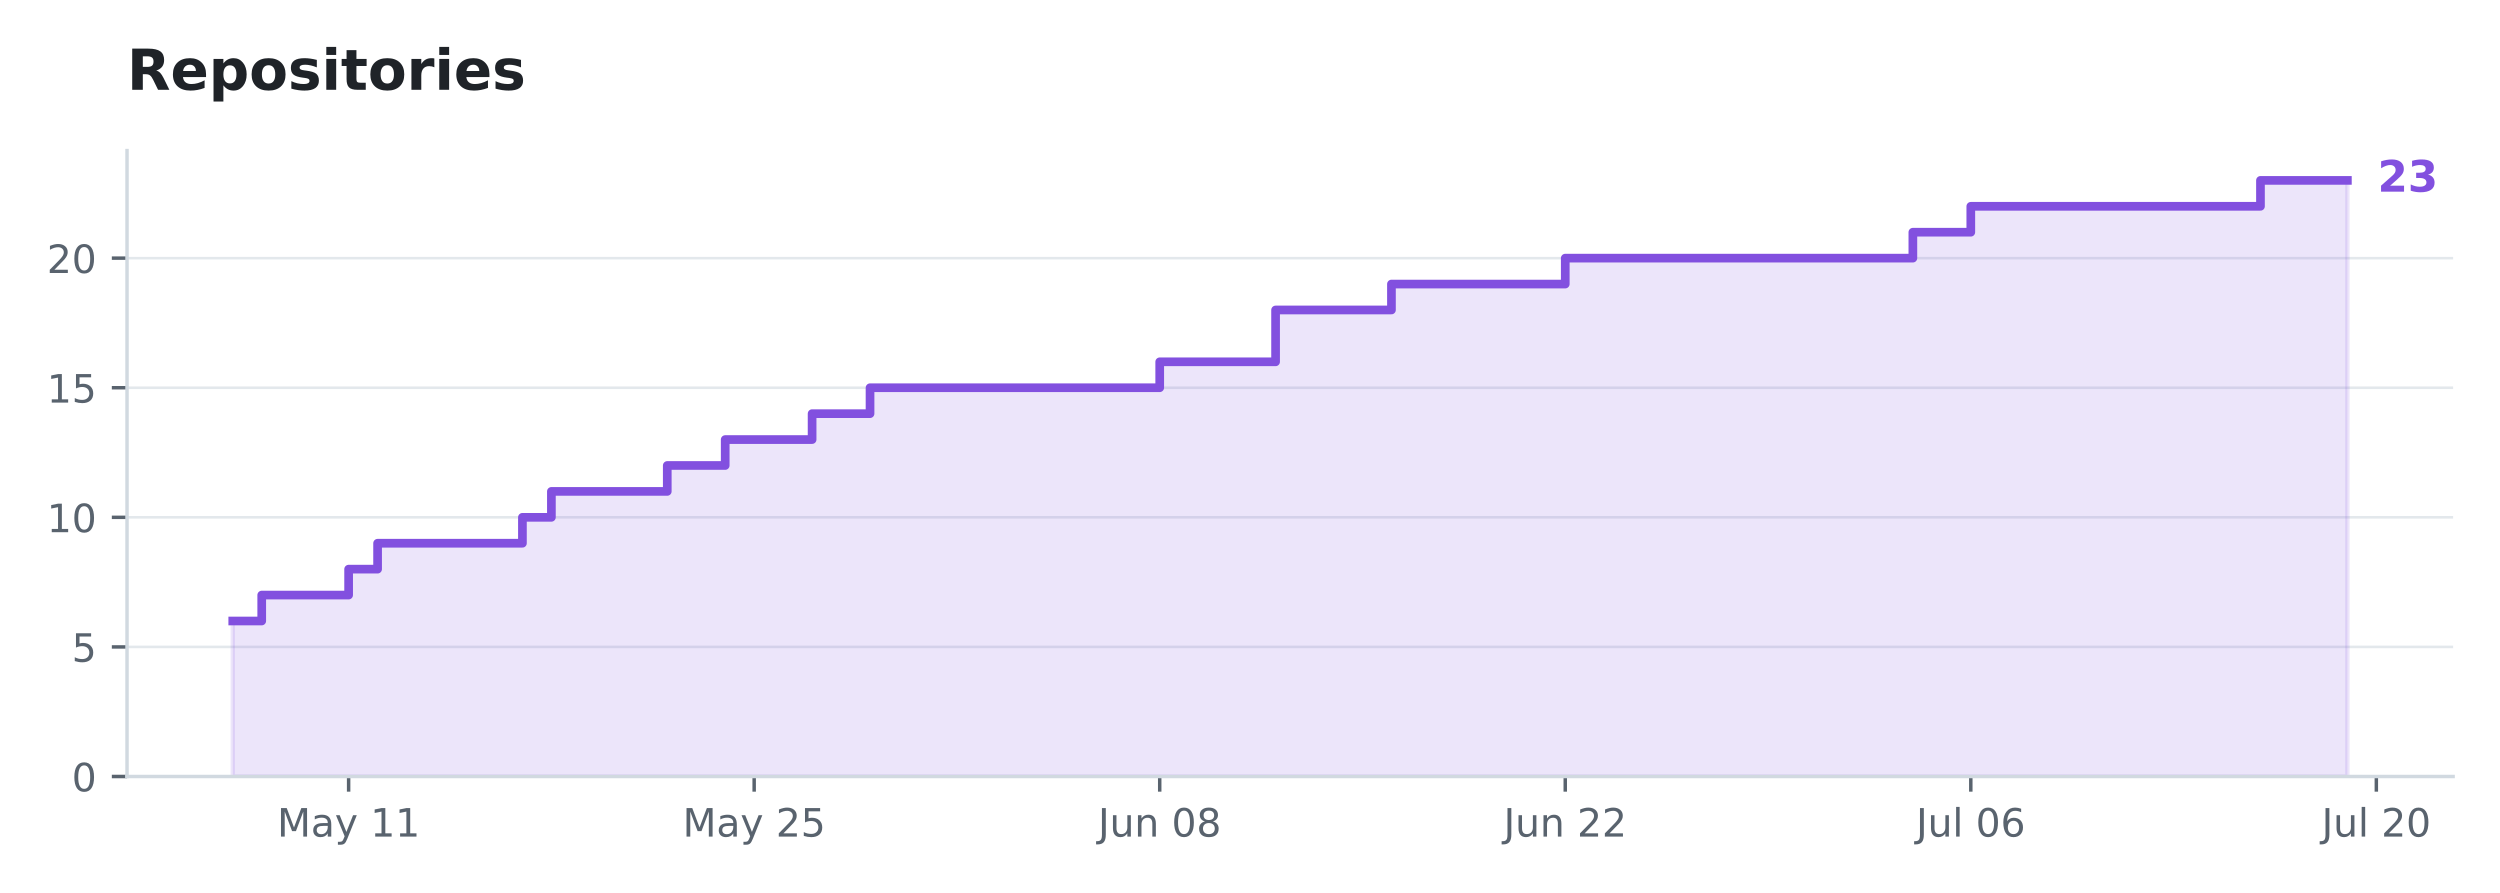
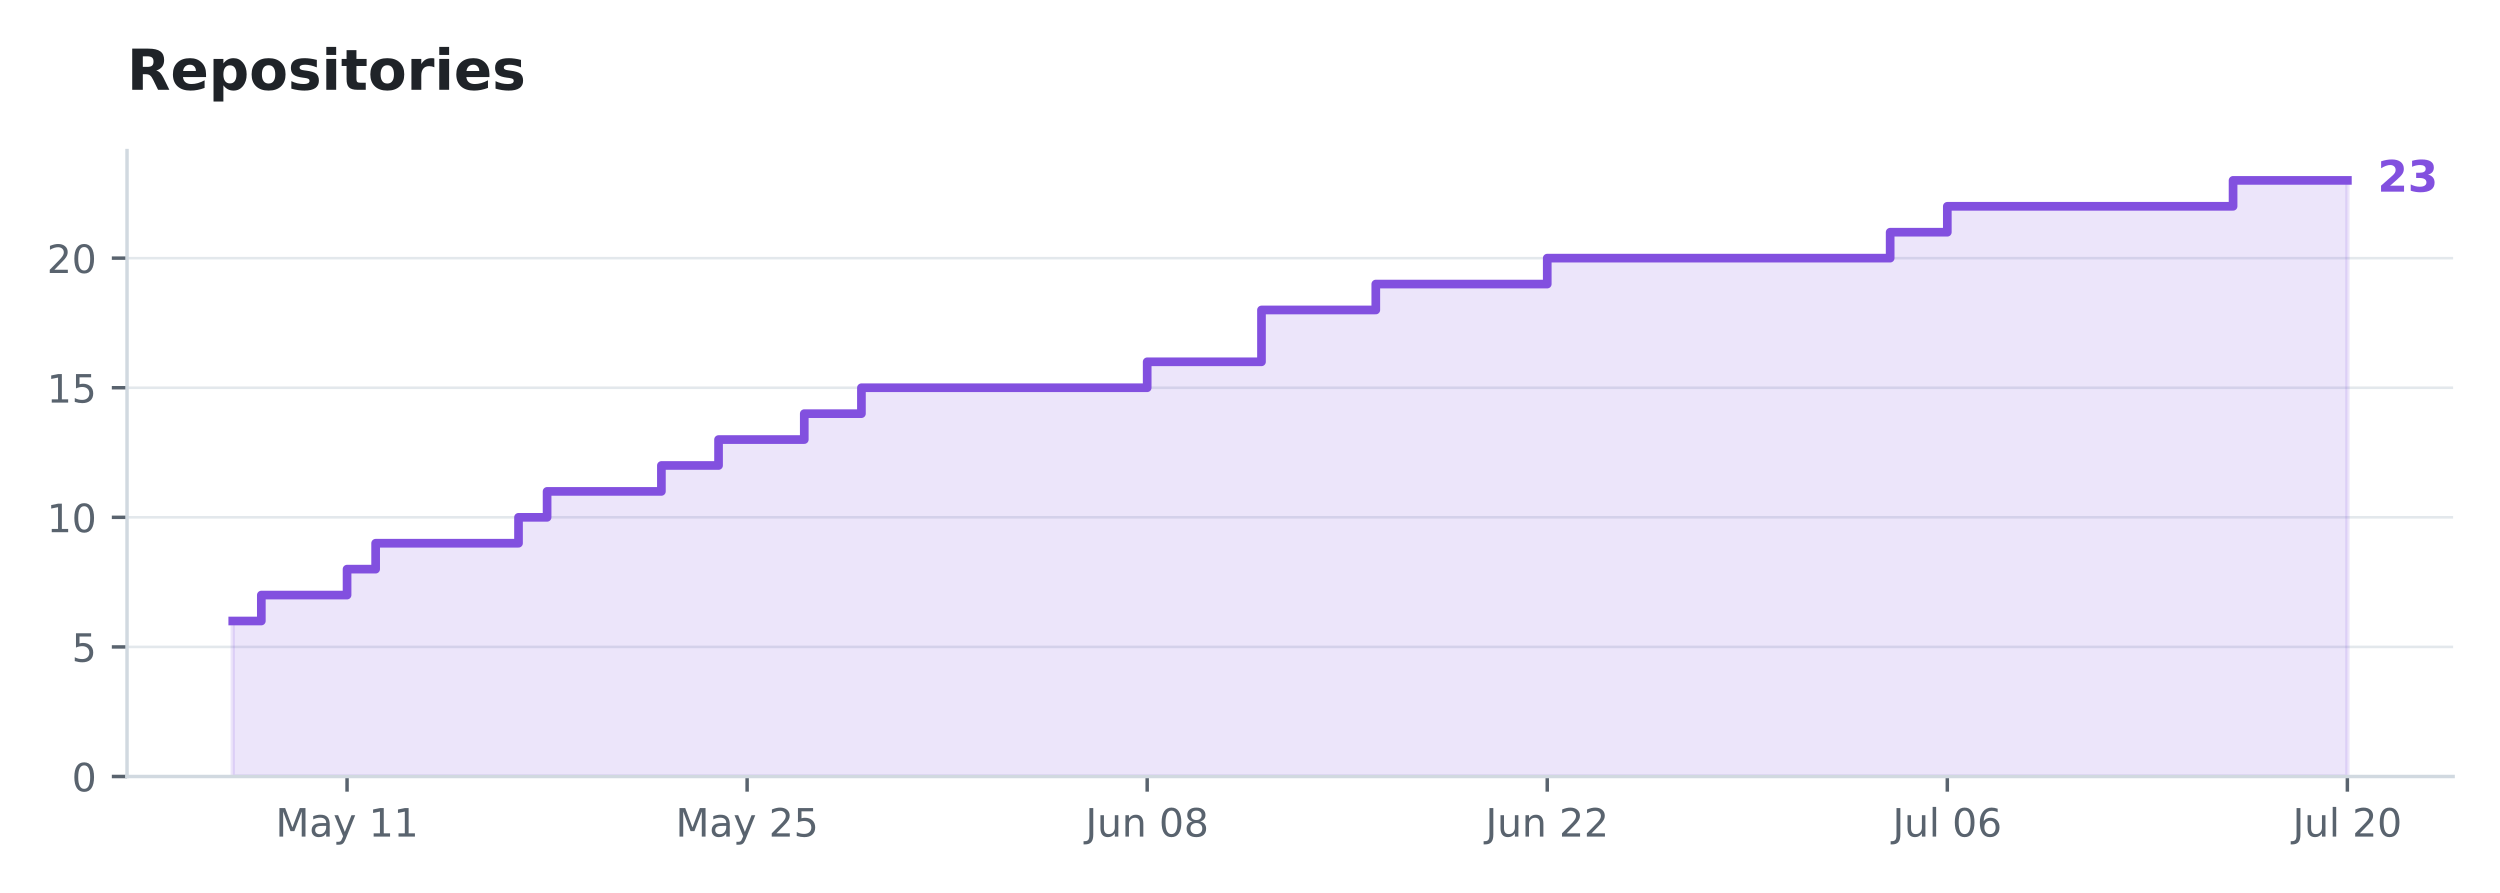
<svg xmlns="http://www.w3.org/2000/svg" xmlns:xlink="http://www.w3.org/1999/xlink" width="575.732pt" height="205.623pt" viewBox="0 0 575.732 205.623" version="1.1">
  <defs>
    <style type="text/css">*{stroke-linejoin: round; stroke-linecap: butt}</style>
  </defs>
  <g id="figure_1">
    <g id="patch_1">
      <path d="M 0 205.623  L 575.732 205.623  L 575.732 0  L 0 0  L 0 205.623  z " style="fill: none; opacity: 0" />
    </g>
    <g id="axes_1">
      <g id="patch_2">
        <path d="M 29.253 178.822  L 564.933 178.822  L 564.933 34.678  L 29.253 34.678  L 29.253 178.822  z " style="fill: none" />
      </g>
      <g id="matplotlib.axis_1">
        <g id="xtick_1">
          <g id="line2d_1">
            <defs>
-               <path id="m37c8442413" d="M 0 0  L 0 3.5  " style="stroke: #59636e; stroke-width: 0.8" />
+               <path id="m0ad273ebd6" d="M 0 0  L 0 3.5  " style="stroke: #59636e; stroke-width: 0.8" />
            </defs>
            <g>
-               <use xlink:href="#m37c8442413" x="80.286" y="178.822" style="fill: #59636e; stroke: #59636e; stroke-width: 0.8" />
+               <use xlink:href="#m0ad273ebd6" x="79.925" y="178.822" style="fill: #59636e; stroke: #59636e; stroke-width: 0.8" />
            </g>
          </g>
          <g id="text_1">
-             <g style="fill: #59636e" transform="translate(63.82537 192.6599) scale(0.09 -0.09)">
+             <g style="fill: #59636e" transform="translate(63.46478 192.6599) scale(0.09 -0.09)">
              <defs>
                <path id="DejaVuSans-30" d="M 628 4666  L 1569 4666  L 2759 1491  L 3956 4666  L 4897 4666  L 4897 0  L 4281 0  L 4281 4097  L 3078 897  L 2444 897  L 1241 4097  L 1241 0  L 628 0  L 628 4666  z " transform="scale(0.015625)" />
                <path id="DejaVuSans-44" d="M 2194 1759  Q 1497 1759 1228 1600  Q 959 1441 959 1056  Q 959 750 1161 570  Q 1363 391 1709 391  Q 2188 391 2477 730  Q 2766 1069 2766 1631  L 2766 1759  L 2194 1759  z M 3341 1997  L 3341 0  L 2766 0  L 2766 531  Q 2569 213 2275 61  Q 1981 -91 1556 -91  Q 1019 -91 701 211  Q 384 513 384 1019  Q 384 1609 779 1909  Q 1175 2209 1959 2209  L 2766 2209  L 2766 2266  Q 2766 2663 2505 2880  Q 2244 3097 1772 3097  Q 1472 3097 1187 3025  Q 903 2953 641 2809  L 641 3341  Q 956 3463 1253 3523  Q 1550 3584 1831 3584  Q 2591 3584 2966 3190  Q 3341 2797 3341 1997  z " transform="scale(0.015625)" />
                <path id="DejaVuSans-5c" d="M 2059 -325  Q 1816 -950 1584 -1140  Q 1353 -1331 966 -1331  L 506 -1331  L 506 -850  L 844 -850  Q 1081 -850 1212 -737  Q 1344 -625 1503 -206  L 1606 56  L 191 3500  L 800 3500  L 1894 763  L 2988 3500  L 3597 3500  L 2059 -325  z " transform="scale(0.015625)" />
                <path id="DejaVuSans-3" transform="scale(0.015625)" />
                <path id="DejaVuSans-14" d="M 794 531  L 1825 531  L 1825 4091  L 703 3866  L 703 4441  L 1819 4666  L 2450 4666  L 2450 531  L 3481 531  L 3481 0  L 794 0  L 794 531  z " transform="scale(0.015625)" />
              </defs>
              <use xlink:href="#DejaVuSans-30" />
              <use xlink:href="#DejaVuSans-44" transform="translate(86.28125 0)" />
              <use xlink:href="#DejaVuSans-5c" transform="translate(147.5625 0)" />
              <use xlink:href="#DejaVuSans-3" transform="translate(206.75 0)" />
              <use xlink:href="#DejaVuSans-14" transform="translate(238.5312 0)" />
              <use xlink:href="#DejaVuSans-14" transform="translate(302.1562 0)" />
            </g>
          </g>
        </g>
        <g id="xtick_2">
          <g id="line2d_2">
            <g>
-               <use xlink:href="#m37c8442413" x="173.679" y="178.822" style="fill: #59636e; stroke: #59636e; stroke-width: 0.8" />
+               <use xlink:href="#m0ad273ebd6" x="172.057" y="178.822" style="fill: #59636e; stroke: #59636e; stroke-width: 0.8" />
            </g>
          </g>
          <g id="text_2">
-             <g style="fill: #59636e" transform="translate(157.2191 192.6599) scale(0.09 -0.09)">
+             <g style="fill: #59636e" transform="translate(155.5965 192.6599) scale(0.09 -0.09)">
              <defs>
                <path id="DejaVuSans-15" d="M 1228 531  L 3431 531  L 3431 0  L 469 0  L 469 531  Q 828 903 1448 1529  Q 2069 2156 2228 2338  Q 2531 2678 2651 2914  Q 2772 3150 2772 3378  Q 2772 3750 2511 3984  Q 2250 4219 1831 4219  Q 1534 4219 1204 4116  Q 875 4013 500 3803  L 500 4441  Q 881 4594 1212 4672  Q 1544 4750 1819 4750  Q 2544 4750 2975 4387  Q 3406 4025 3406 3419  Q 3406 3131 3298 2873  Q 3191 2616 2906 2266  Q 2828 2175 2409 1742  Q 1991 1309 1228 531  z " transform="scale(0.015625)" />
                <path id="DejaVuSans-18" d="M 691 4666  L 3169 4666  L 3169 4134  L 1269 4134  L 1269 2991  Q 1406 3038 1543 3061  Q 1681 3084 1819 3084  Q 2600 3084 3056 2656  Q 3513 2228 3513 1497  Q 3513 744 3044 326  Q 2575 -91 1722 -91  Q 1428 -91 1123 -41  Q 819 9 494 109  L 494 744  Q 775 591 1075 516  Q 1375 441 1709 441  Q 2250 441 2565 725  Q 2881 1009 2881 1497  Q 2881 1984 2565 2268  Q 2250 2553 1709 2553  Q 1456 2553 1204 2497  Q 953 2441 691 2322  L 691 4666  z " transform="scale(0.015625)" />
              </defs>
              <use xlink:href="#DejaVuSans-30" />
              <use xlink:href="#DejaVuSans-44" transform="translate(86.28125 0)" />
              <use xlink:href="#DejaVuSans-5c" transform="translate(147.5625 0)" />
              <use xlink:href="#DejaVuSans-3" transform="translate(206.75 0)" />
              <use xlink:href="#DejaVuSans-15" transform="translate(238.5312 0)" />
              <use xlink:href="#DejaVuSans-18" transform="translate(302.1562 0)" />
            </g>
          </g>
        </g>
        <g id="xtick_3">
          <g id="line2d_3">
            <g>
-               <use xlink:href="#m37c8442413" x="267.073" y="178.822" style="fill: #59636e; stroke: #59636e; stroke-width: 0.8" />
+               <use xlink:href="#m0ad273ebd6" x="264.188" y="178.822" style="fill: #59636e; stroke: #59636e; stroke-width: 0.8" />
            </g>
          </g>
          <g id="text_3">
-             <g style="fill: #59636e" transform="translate(252.8854 192.6599) scale(0.09 -0.09)">
+             <g style="fill: #59636e" transform="translate(250.0007 192.6599) scale(0.09 -0.09)">
              <defs>
                <path id="DejaVuSans-2d" d="M 628 4666  L 1259 4666  L 1259 325  Q 1259 -519 939 -900  Q 619 -1281 -91 -1281  L -331 -1281  L -331 -750  L -134 -750  Q 284 -750 456 -515  Q 628 -281 628 325  L 628 4666  z " transform="scale(0.015625)" />
                <path id="DejaVuSans-58" d="M 544 1381  L 544 3500  L 1119 3500  L 1119 1403  Q 1119 906 1312 657  Q 1506 409 1894 409  Q 2359 409 2629 706  Q 2900 1003 2900 1516  L 2900 3500  L 3475 3500  L 3475 0  L 2900 0  L 2900 538  Q 2691 219 2414 64  Q 2138 -91 1772 -91  Q 1169 -91 856 284  Q 544 659 544 1381  z M 1991 3584  L 1991 3584  z " transform="scale(0.015625)" />
                <path id="DejaVuSans-51" d="M 3513 2113  L 3513 0  L 2938 0  L 2938 2094  Q 2938 2591 2744 2837  Q 2550 3084 2163 3084  Q 1697 3084 1428 2787  Q 1159 2491 1159 1978  L 1159 0  L 581 0  L 581 3500  L 1159 3500  L 1159 2956  Q 1366 3272 1645 3428  Q 1925 3584 2291 3584  Q 2894 3584 3203 3211  Q 3513 2838 3513 2113  z " transform="scale(0.015625)" />
                <path id="DejaVuSans-13" d="M 2034 4250  Q 1547 4250 1301 3770  Q 1056 3291 1056 2328  Q 1056 1369 1301 889  Q 1547 409 2034 409  Q 2525 409 2770 889  Q 3016 1369 3016 2328  Q 3016 3291 2770 3770  Q 2525 4250 2034 4250  z M 2034 4750  Q 2819 4750 3233 4129  Q 3647 3509 3647 2328  Q 3647 1150 3233 529  Q 2819 -91 2034 -91  Q 1250 -91 836 529  Q 422 1150 422 2328  Q 422 3509 836 4129  Q 1250 4750 2034 4750  z " transform="scale(0.015625)" />
                <path id="DejaVuSans-1b" d="M 2034 2216  Q 1584 2216 1326 1975  Q 1069 1734 1069 1313  Q 1069 891 1326 650  Q 1584 409 2034 409  Q 2484 409 2743 651  Q 3003 894 3003 1313  Q 3003 1734 2745 1975  Q 2488 2216 2034 2216  z M 1403 2484  Q 997 2584 770 2862  Q 544 3141 544 3541  Q 544 4100 942 4425  Q 1341 4750 2034 4750  Q 2731 4750 3128 4425  Q 3525 4100 3525 3541  Q 3525 3141 3298 2862  Q 3072 2584 2669 2484  Q 3125 2378 3379 2068  Q 3634 1759 3634 1313  Q 3634 634 3220 271  Q 2806 -91 2034 -91  Q 1263 -91 848 271  Q 434 634 434 1313  Q 434 1759 690 2068  Q 947 2378 1403 2484  z M 1172 3481  Q 1172 3119 1398 2916  Q 1625 2713 2034 2713  Q 2441 2713 2670 2916  Q 2900 3119 2900 3481  Q 2900 3844 2670 4047  Q 2441 4250 2034 4250  Q 1625 4250 1398 4047  Q 1172 3844 1172 3481  z " transform="scale(0.015625)" />
              </defs>
              <use xlink:href="#DejaVuSans-2d" />
              <use xlink:href="#DejaVuSans-58" transform="translate(29.5 0)" />
              <use xlink:href="#DejaVuSans-51" transform="translate(92.875 0)" />
              <use xlink:href="#DejaVuSans-3" transform="translate(156.25 0)" />
              <use xlink:href="#DejaVuSans-13" transform="translate(188.0312 0)" />
              <use xlink:href="#DejaVuSans-1b" transform="translate(251.6562 0)" />
            </g>
          </g>
        </g>
        <g id="xtick_4">
          <g id="line2d_4">
            <g>
-               <use xlink:href="#m37c8442413" x="360.467" y="178.822" style="fill: #59636e; stroke: #59636e; stroke-width: 0.8" />
+               <use xlink:href="#m0ad273ebd6" x="356.32" y="178.822" style="fill: #59636e; stroke: #59636e; stroke-width: 0.8" />
            </g>
          </g>
          <g id="text_4">
-             <g style="fill: #59636e" transform="translate(346.2792 192.6599) scale(0.09 -0.09)">
+             <g style="fill: #59636e" transform="translate(342.1324 192.6599) scale(0.09 -0.09)">
              <use xlink:href="#DejaVuSans-2d" />
              <use xlink:href="#DejaVuSans-58" transform="translate(29.5 0)" />
              <use xlink:href="#DejaVuSans-51" transform="translate(92.875 0)" />
              <use xlink:href="#DejaVuSans-3" transform="translate(156.25 0)" />
              <use xlink:href="#DejaVuSans-15" transform="translate(188.0312 0)" />
              <use xlink:href="#DejaVuSans-15" transform="translate(251.6562 0)" />
            </g>
          </g>
        </g>
        <g id="xtick_5">
          <g id="line2d_5">
            <g>
-               <use xlink:href="#m37c8442413" x="453.861" y="178.822" style="fill: #59636e; stroke: #59636e; stroke-width: 0.8" />
+               <use xlink:href="#m0ad273ebd6" x="448.452" y="178.822" style="fill: #59636e; stroke: #59636e; stroke-width: 0.8" />
            </g>
          </g>
          <g id="text_5">
-             <g style="fill: #59636e" transform="translate(441.2747 192.6606) scale(0.09 -0.09)">
+             <g style="fill: #59636e" transform="translate(435.8658 192.6606) scale(0.09 -0.09)">
              <defs>
                <path id="DejaVuSans-4f" d="M 603 4863  L 1178 4863  L 1178 0  L 603 0  L 603 4863  z " transform="scale(0.015625)" />
                <path id="DejaVuSans-19" d="M 2113 2584  Q 1688 2584 1439 2293  Q 1191 2003 1191 1497  Q 1191 994 1439 701  Q 1688 409 2113 409  Q 2538 409 2786 701  Q 3034 994 3034 1497  Q 3034 2003 2786 2293  Q 2538 2584 2113 2584  z M 3366 4563  L 3366 3988  Q 3128 4100 2886 4159  Q 2644 4219 2406 4219  Q 1781 4219 1451 3797  Q 1122 3375 1075 2522  Q 1259 2794 1537 2939  Q 1816 3084 2150 3084  Q 2853 3084 3261 2657  Q 3669 2231 3669 1497  Q 3669 778 3244 343  Q 2819 -91 2113 -91  Q 1303 -91 875 529  Q 447 1150 447 2328  Q 447 3434 972 4092  Q 1497 4750 2381 4750  Q 2619 4750 2861 4703  Q 3103 4656 3366 4563  z " transform="scale(0.015625)" />
              </defs>
              <use xlink:href="#DejaVuSans-2d" />
              <use xlink:href="#DejaVuSans-58" transform="translate(29.5 0)" />
              <use xlink:href="#DejaVuSans-4f" transform="translate(92.875 0)" />
              <use xlink:href="#DejaVuSans-3" transform="translate(120.6562 0)" />
              <use xlink:href="#DejaVuSans-13" transform="translate(152.4375 0)" />
              <use xlink:href="#DejaVuSans-19" transform="translate(216.0625 0)" />
            </g>
          </g>
        </g>
        <g id="xtick_6">
          <g id="line2d_6">
            <g>
-               <use xlink:href="#m37c8442413" x="547.254" y="178.822" style="fill: #59636e; stroke: #59636e; stroke-width: 0.8" />
+               <use xlink:href="#m0ad273ebd6" x="540.583" y="178.822" style="fill: #59636e; stroke: #59636e; stroke-width: 0.8" />
            </g>
          </g>
          <g id="text_6">
-             <g style="fill: #59636e" transform="translate(534.6685 192.6606) scale(0.09 -0.09)">
+             <g style="fill: #59636e" transform="translate(527.9975 192.6606) scale(0.09 -0.09)">
              <use xlink:href="#DejaVuSans-2d" />
              <use xlink:href="#DejaVuSans-58" transform="translate(29.5 0)" />
              <use xlink:href="#DejaVuSans-4f" transform="translate(92.875 0)" />
              <use xlink:href="#DejaVuSans-3" transform="translate(120.6562 0)" />
              <use xlink:href="#DejaVuSans-15" transform="translate(152.4375 0)" />
              <use xlink:href="#DejaVuSans-13" transform="translate(216.0625 0)" />
            </g>
          </g>
        </g>
      </g>
      <g id="matplotlib.axis_2">
        <g id="ytick_1">
          <g id="line2d_7">
-             <path d="M 29.253 178.822  L 564.933 178.822  " clip-path="url(#pe8b48ac714)" style="fill: none; stroke: #d1d9e0; stroke-opacity: 0.6; stroke-width: 0.6; stroke-linecap: square" />
+             <path d="M 29.253 178.822  L 564.933 178.822  " clip-path="url(#p2390af4e0d)" style="fill: none; stroke: #d1d9e0; stroke-opacity: 0.6; stroke-width: 0.6; stroke-linecap: square" />
          </g>
          <g id="line2d_8">
            <defs>
-               <path id="m9ba8885fea" d="M 0 0  L -3.5 0  " style="stroke: #59636e; stroke-width: 0.8" />
+               <path id="m5d867efd36" d="M 0 0  L -3.5 0  " style="stroke: #59636e; stroke-width: 0.8" />
            </defs>
            <g>
-               <use xlink:href="#m9ba8885fea" x="29.253" y="178.822" style="fill: #59636e; stroke: #59636e; stroke-width: 0.8" />
+               <use xlink:href="#m5d867efd36" x="29.253" y="178.822" style="fill: #59636e; stroke: #59636e; stroke-width: 0.8" />
            </g>
          </g>
          <g id="text_7">
            <g style="fill: #59636e" transform="translate(16.52625 182.2409) scale(0.09 -0.09)">
              <use xlink:href="#DejaVuSans-13" />
            </g>
          </g>
        </g>
        <g id="ytick_2">
          <g id="line2d_9">
-             <path d="M 29.253 148.978  L 564.933 148.978  " clip-path="url(#pe8b48ac714)" style="fill: none; stroke: #d1d9e0; stroke-opacity: 0.6; stroke-width: 0.6; stroke-linecap: square" />
+             <path d="M 29.253 148.978  L 564.933 148.978  " clip-path="url(#p2390af4e0d)" style="fill: none; stroke: #d1d9e0; stroke-opacity: 0.6; stroke-width: 0.6; stroke-linecap: square" />
          </g>
          <g id="line2d_10">
            <g>
-               <use xlink:href="#m9ba8885fea" x="29.253" y="148.978" style="fill: #59636e; stroke: #59636e; stroke-width: 0.8" />
+               <use xlink:href="#m5d867efd36" x="29.253" y="148.978" style="fill: #59636e; stroke: #59636e; stroke-width: 0.8" />
            </g>
          </g>
          <g id="text_8">
            <g style="fill: #59636e" transform="translate(16.52625 152.3974) scale(0.09 -0.09)">
              <use xlink:href="#DejaVuSans-18" />
            </g>
          </g>
        </g>
        <g id="ytick_3">
          <g id="line2d_11">
-             <path d="M 29.253 119.135  L 564.933 119.135  " clip-path="url(#pe8b48ac714)" style="fill: none; stroke: #d1d9e0; stroke-opacity: 0.6; stroke-width: 0.6; stroke-linecap: square" />
+             <path d="M 29.253 119.135  L 564.933 119.135  " clip-path="url(#p2390af4e0d)" style="fill: none; stroke: #d1d9e0; stroke-opacity: 0.6; stroke-width: 0.6; stroke-linecap: square" />
          </g>
          <g id="line2d_12">
            <g>
-               <use xlink:href="#m9ba8885fea" x="29.253" y="119.135" style="fill: #59636e; stroke: #59636e; stroke-width: 0.8" />
+               <use xlink:href="#m5d867efd36" x="29.253" y="119.135" style="fill: #59636e; stroke: #59636e; stroke-width: 0.8" />
            </g>
          </g>
          <g id="text_9">
            <g style="fill: #59636e" transform="translate(10.8 122.554) scale(0.09 -0.09)">
              <use xlink:href="#DejaVuSans-14" />
              <use xlink:href="#DejaVuSans-13" transform="translate(63.625 0)" />
            </g>
          </g>
        </g>
        <g id="ytick_4">
          <g id="line2d_13">
-             <path d="M 29.253 89.292  L 564.933 89.292  " clip-path="url(#pe8b48ac714)" style="fill: none; stroke: #d1d9e0; stroke-opacity: 0.6; stroke-width: 0.6; stroke-linecap: square" />
+             <path d="M 29.253 89.292  L 564.933 89.292  " clip-path="url(#p2390af4e0d)" style="fill: none; stroke: #d1d9e0; stroke-opacity: 0.6; stroke-width: 0.6; stroke-linecap: square" />
          </g>
          <g id="line2d_14">
            <g>
-               <use xlink:href="#m9ba8885fea" x="29.253" y="89.292" style="fill: #59636e; stroke: #59636e; stroke-width: 0.8" />
+               <use xlink:href="#m5d867efd36" x="29.253" y="89.292" style="fill: #59636e; stroke: #59636e; stroke-width: 0.8" />
            </g>
          </g>
          <g id="text_10">
            <g style="fill: #59636e" transform="translate(10.8 92.71048) scale(0.09 -0.09)">
              <use xlink:href="#DejaVuSans-14" />
              <use xlink:href="#DejaVuSans-18" transform="translate(63.625 0)" />
            </g>
          </g>
        </g>
        <g id="ytick_5">
          <g id="line2d_15">
-             <path d="M 29.253 59.448  L 564.933 59.448  " clip-path="url(#pe8b48ac714)" style="fill: none; stroke: #d1d9e0; stroke-opacity: 0.6; stroke-width: 0.6; stroke-linecap: square" />
+             <path d="M 29.253 59.448  L 564.933 59.448  " clip-path="url(#p2390af4e0d)" style="fill: none; stroke: #d1d9e0; stroke-opacity: 0.6; stroke-width: 0.6; stroke-linecap: square" />
          </g>
          <g id="line2d_16">
            <g>
-               <use xlink:href="#m9ba8885fea" x="29.253" y="59.448" style="fill: #59636e; stroke: #59636e; stroke-width: 0.8" />
+               <use xlink:href="#m5d867efd36" x="29.253" y="59.448" style="fill: #59636e; stroke: #59636e; stroke-width: 0.8" />
            </g>
          </g>
          <g id="text_11">
            <g style="fill: #59636e" transform="translate(10.8 62.867) scale(0.09 -0.09)">
              <use xlink:href="#DejaVuSans-15" />
              <use xlink:href="#DejaVuSans-13" transform="translate(63.625 0)" />
            </g>
          </g>
        </g>
      </g>
      <g id="FillBetweenPolyCollection_1">
        <defs>
-           <path id="ma20c3d54cc" d="M 53.602 -26.801  L 53.602 -62.613  L 60.273 -62.613  L 60.273 -68.582  L 66.944 -68.582  L 66.944 -68.582  L 73.615 -68.582  L 73.615 -68.582  L 80.286 -68.582  L 80.286 -74.55  L 86.957 -74.55  L 86.957 -80.519  L 93.627 -80.519  L 93.627 -80.519  L 100.298 -80.519  L 100.298 -80.519  L 106.969 -80.519  L 106.969 -80.519  L 113.64 -80.519  L 113.64 -80.519  L 120.311 -80.519  L 120.311 -86.488  L 126.982 -86.488  L 126.982 -92.456  L 133.653 -92.456  L 133.653 -92.456  L 140.324 -92.456  L 140.324 -92.456  L 146.995 -92.456  L 146.995 -92.456  L 153.666 -92.456  L 153.666 -98.425  L 160.337 -98.425  L 160.337 -98.425  L 167.008 -98.425  L 167.008 -104.394  L 173.679 -104.394  L 173.679 -104.394  L 180.35 -104.394  L 180.35 -104.394  L 187.021 -104.394  L 187.021 -110.362  L 193.692 -110.362  L 193.692 -110.362  L 200.363 -110.362  L 200.363 -116.331  L 207.034 -116.331  L 207.034 -116.331  L 213.705 -116.331  L 213.705 -116.331  L 220.376 -116.331  L 220.376 -116.331  L 227.047 -116.331  L 227.047 -116.331  L 233.718 -116.331  L 233.718 -116.331  L 240.389 -116.331  L 240.389 -116.331  L 247.06 -116.331  L 247.06 -116.331  L 253.731 -116.331  L 253.731 -116.331  L 260.402 -116.331  L 260.402 -116.331  L 267.073 -116.331  L 267.073 -122.3  L 273.744 -122.3  L 273.744 -122.3  L 280.415 -122.3  L 280.415 -122.3  L 287.086 -122.3  L 287.086 -122.3  L 293.757 -122.3  L 293.757 -134.237  L 300.428 -134.237  L 300.428 -134.237  L 307.099 -134.237  L 307.099 -134.237  L 313.77 -134.237  L 313.77 -134.237  L 320.441 -134.237  L 320.441 -140.206  L 327.112 -140.206  L 327.112 -140.206  L 333.783 -140.206  L 333.783 -140.206  L 340.454 -140.206  L 340.454 -140.206  L 347.125 -140.206  L 347.125 -140.206  L 353.796 -140.206  L 353.796 -140.206  L 360.467 -140.206  L 360.467 -146.175  L 367.138 -146.175  L 367.138 -146.175  L 373.809 -146.175  L 373.809 -146.175  L 380.48 -146.175  L 380.48 -146.175  L 387.151 -146.175  L 387.151 -146.175  L 393.822 -146.175  L 393.822 -146.175  L 400.493 -146.175  L 400.493 -146.175  L 407.164 -146.175  L 407.164 -146.175  L 413.835 -146.175  L 413.835 -146.175  L 420.506 -146.175  L 420.506 -146.175  L 427.177 -146.175  L 427.177 -146.175  L 433.848 -146.175  L 433.848 -146.175  L 440.519 -146.175  L 440.519 -152.143  L 447.19 -152.143  L 447.19 -152.143  L 453.861 -152.143  L 453.861 -158.112  L 460.532 -158.112  L 460.532 -158.112  L 467.203 -158.112  L 467.203 -158.112  L 473.874 -158.112  L 473.874 -158.112  L 480.545 -158.112  L 480.545 -158.112  L 487.216 -158.112  L 487.216 -158.112  L 493.887 -158.112  L 493.887 -158.112  L 500.558 -158.112  L 500.558 -158.112  L 507.228 -158.112  L 507.228 -158.112  L 513.899 -158.112  L 513.899 -158.112  L 520.57 -158.112  L 520.57 -164.081  L 527.241 -164.081  L 527.241 -164.081  L 533.912 -164.081  L 533.912 -164.081  L 540.583 -164.081  L 540.583 -164.081  L 540.583 -26.801  L 540.583 -26.801  L 540.583 -26.801  L 533.912 -26.801  L 533.912 -26.801  L 527.241 -26.801  L 527.241 -26.801  L 520.57 -26.801  L 520.57 -26.801  L 513.899 -26.801  L 513.899 -26.801  L 507.228 -26.801  L 507.228 -26.801  L 500.558 -26.801  L 500.558 -26.801  L 493.887 -26.801  L 493.887 -26.801  L 487.216 -26.801  L 487.216 -26.801  L 480.545 -26.801  L 480.545 -26.801  L 473.874 -26.801  L 473.874 -26.801  L 467.203 -26.801  L 467.203 -26.801  L 460.532 -26.801  L 460.532 -26.801  L 453.861 -26.801  L 453.861 -26.801  L 447.19 -26.801  L 447.19 -26.801  L 440.519 -26.801  L 440.519 -26.801  L 433.848 -26.801  L 433.848 -26.801  L 427.177 -26.801  L 427.177 -26.801  L 420.506 -26.801  L 420.506 -26.801  L 413.835 -26.801  L 413.835 -26.801  L 407.164 -26.801  L 407.164 -26.801  L 400.493 -26.801  L 400.493 -26.801  L 393.822 -26.801  L 393.822 -26.801  L 387.151 -26.801  L 387.151 -26.801  L 380.48 -26.801  L 380.48 -26.801  L 373.809 -26.801  L 373.809 -26.801  L 367.138 -26.801  L 367.138 -26.801  L 360.467 -26.801  L 360.467 -26.801  L 353.796 -26.801  L 353.796 -26.801  L 347.125 -26.801  L 347.125 -26.801  L 340.454 -26.801  L 340.454 -26.801  L 333.783 -26.801  L 333.783 -26.801  L 327.112 -26.801  L 327.112 -26.801  L 320.441 -26.801  L 320.441 -26.801  L 313.77 -26.801  L 313.77 -26.801  L 307.099 -26.801  L 307.099 -26.801  L 300.428 -26.801  L 300.428 -26.801  L 293.757 -26.801  L 293.757 -26.801  L 287.086 -26.801  L 287.086 -26.801  L 280.415 -26.801  L 280.415 -26.801  L 273.744 -26.801  L 273.744 -26.801  L 267.073 -26.801  L 267.073 -26.801  L 260.402 -26.801  L 260.402 -26.801  L 253.731 -26.801  L 253.731 -26.801  L 247.06 -26.801  L 247.06 -26.801  L 240.389 -26.801  L 240.389 -26.801  L 233.718 -26.801  L 233.718 -26.801  L 227.047 -26.801  L 227.047 -26.801  L 220.376 -26.801  L 220.376 -26.801  L 213.705 -26.801  L 213.705 -26.801  L 207.034 -26.801  L 207.034 -26.801  L 200.363 -26.801  L 200.363 -26.801  L 193.692 -26.801  L 193.692 -26.801  L 187.021 -26.801  L 187.021 -26.801  L 180.35 -26.801  L 180.35 -26.801  L 173.679 -26.801  L 173.679 -26.801  L 167.008 -26.801  L 167.008 -26.801  L 160.337 -26.801  L 160.337 -26.801  L 153.666 -26.801  L 153.666 -26.801  L 146.995 -26.801  L 146.995 -26.801  L 140.324 -26.801  L 140.324 -26.801  L 133.653 -26.801  L 133.653 -26.801  L 126.982 -26.801  L 126.982 -26.801  L 120.311 -26.801  L 120.311 -26.801  L 113.64 -26.801  L 113.64 -26.801  L 106.969 -26.801  L 106.969 -26.801  L 100.298 -26.801  L 100.298 -26.801  L 93.627 -26.801  L 93.627 -26.801  L 86.957 -26.801  L 86.957 -26.801  L 80.286 -26.801  L 80.286 -26.801  L 73.615 -26.801  L 73.615 -26.801  L 66.944 -26.801  L 66.944 -26.801  L 60.273 -26.801  L 60.273 -26.801  L 53.602 -26.801  z " style="stroke: #8250df; stroke-opacity: 0.15" />
+           <path id="m3f835780c7" d="M 53.602 -26.801  L 53.602 -62.613  L 60.182 -62.613  L 60.182 -68.582  L 66.763 -68.582  L 66.763 -68.582  L 73.344 -68.582  L 73.344 -68.582  L 79.925 -68.582  L 79.925 -74.55  L 86.506 -74.55  L 86.506 -80.519  L 93.087 -80.519  L 93.087 -80.519  L 99.667 -80.519  L 99.667 -80.519  L 106.248 -80.519  L 106.248 -80.519  L 112.829 -80.519  L 112.829 -80.519  L 119.41 -80.519  L 119.41 -86.488  L 125.991 -86.488  L 125.991 -92.456  L 132.572 -92.456  L 132.572 -92.456  L 139.152 -92.456  L 139.152 -92.456  L 145.733 -92.456  L 145.733 -92.456  L 152.314 -92.456  L 152.314 -98.425  L 158.895 -98.425  L 158.895 -98.425  L 165.476 -98.425  L 165.476 -104.394  L 172.057 -104.394  L 172.057 -104.394  L 178.637 -104.394  L 178.637 -104.394  L 185.218 -104.394  L 185.218 -110.362  L 191.799 -110.362  L 191.799 -110.362  L 198.38 -110.362  L 198.38 -116.331  L 204.961 -116.331  L 204.961 -116.331  L 211.542 -116.331  L 211.542 -116.331  L 218.122 -116.331  L 218.122 -116.331  L 224.703 -116.331  L 224.703 -116.331  L 231.284 -116.331  L 231.284 -116.331  L 237.865 -116.331  L 237.865 -116.331  L 244.446 -116.331  L 244.446 -116.331  L 251.027 -116.331  L 251.027 -116.331  L 257.607 -116.331  L 257.607 -116.331  L 264.188 -116.331  L 264.188 -122.3  L 270.769 -122.3  L 270.769 -122.3  L 277.35 -122.3  L 277.35 -122.3  L 283.931 -122.3  L 283.931 -122.3  L 290.512 -122.3  L 290.512 -134.237  L 297.092 -134.237  L 297.092 -134.237  L 303.673 -134.237  L 303.673 -134.237  L 310.254 -134.237  L 310.254 -134.237  L 316.835 -134.237  L 316.835 -140.206  L 323.416 -140.206  L 323.416 -140.206  L 329.997 -140.206  L 329.997 -140.206  L 336.578 -140.206  L 336.578 -140.206  L 343.158 -140.206  L 343.158 -140.206  L 349.739 -140.206  L 349.739 -140.206  L 356.32 -140.206  L 356.32 -146.175  L 362.901 -146.175  L 362.901 -146.175  L 369.482 -146.175  L 369.482 -146.175  L 376.063 -146.175  L 376.063 -146.175  L 382.643 -146.175  L 382.643 -146.175  L 389.224 -146.175  L 389.224 -146.175  L 395.805 -146.175  L 395.805 -146.175  L 402.386 -146.175  L 402.386 -146.175  L 408.967 -146.175  L 408.967 -146.175  L 415.548 -146.175  L 415.548 -146.175  L 422.128 -146.175  L 422.128 -146.175  L 428.709 -146.175  L 428.709 -146.175  L 435.29 -146.175  L 435.29 -152.143  L 441.871 -152.143  L 441.871 -152.143  L 448.452 -152.143  L 448.452 -158.112  L 455.033 -158.112  L 455.033 -158.112  L 461.613 -158.112  L 461.613 -158.112  L 468.194 -158.112  L 468.194 -158.112  L 474.775 -158.112  L 474.775 -158.112  L 481.356 -158.112  L 481.356 -158.112  L 487.937 -158.112  L 487.937 -158.112  L 494.518 -158.112  L 494.518 -158.112  L 501.098 -158.112  L 501.098 -158.112  L 507.679 -158.112  L 507.679 -158.112  L 514.26 -158.112  L 514.26 -164.081  L 520.841 -164.081  L 520.841 -164.081  L 527.422 -164.081  L 527.422 -164.081  L 534.003 -164.081  L 534.003 -164.081  L 540.583 -164.081  L 540.583 -164.081  L 540.583 -26.801  L 540.583 -26.801  L 540.583 -26.801  L 534.003 -26.801  L 534.003 -26.801  L 527.422 -26.801  L 527.422 -26.801  L 520.841 -26.801  L 520.841 -26.801  L 514.26 -26.801  L 514.26 -26.801  L 507.679 -26.801  L 507.679 -26.801  L 501.098 -26.801  L 501.098 -26.801  L 494.518 -26.801  L 494.518 -26.801  L 487.937 -26.801  L 487.937 -26.801  L 481.356 -26.801  L 481.356 -26.801  L 474.775 -26.801  L 474.775 -26.801  L 468.194 -26.801  L 468.194 -26.801  L 461.613 -26.801  L 461.613 -26.801  L 455.033 -26.801  L 455.033 -26.801  L 448.452 -26.801  L 448.452 -26.801  L 441.871 -26.801  L 441.871 -26.801  L 435.29 -26.801  L 435.29 -26.801  L 428.709 -26.801  L 428.709 -26.801  L 422.128 -26.801  L 422.128 -26.801  L 415.548 -26.801  L 415.548 -26.801  L 408.967 -26.801  L 408.967 -26.801  L 402.386 -26.801  L 402.386 -26.801  L 395.805 -26.801  L 395.805 -26.801  L 389.224 -26.801  L 389.224 -26.801  L 382.643 -26.801  L 382.643 -26.801  L 376.063 -26.801  L 376.063 -26.801  L 369.482 -26.801  L 369.482 -26.801  L 362.901 -26.801  L 362.901 -26.801  L 356.32 -26.801  L 356.32 -26.801  L 349.739 -26.801  L 349.739 -26.801  L 343.158 -26.801  L 343.158 -26.801  L 336.578 -26.801  L 336.578 -26.801  L 329.997 -26.801  L 329.997 -26.801  L 323.416 -26.801  L 323.416 -26.801  L 316.835 -26.801  L 316.835 -26.801  L 310.254 -26.801  L 310.254 -26.801  L 303.673 -26.801  L 303.673 -26.801  L 297.092 -26.801  L 297.092 -26.801  L 290.512 -26.801  L 290.512 -26.801  L 283.931 -26.801  L 283.931 -26.801  L 277.35 -26.801  L 277.35 -26.801  L 270.769 -26.801  L 270.769 -26.801  L 264.188 -26.801  L 264.188 -26.801  L 257.607 -26.801  L 257.607 -26.801  L 251.027 -26.801  L 251.027 -26.801  L 244.446 -26.801  L 244.446 -26.801  L 237.865 -26.801  L 237.865 -26.801  L 231.284 -26.801  L 231.284 -26.801  L 224.703 -26.801  L 224.703 -26.801  L 218.122 -26.801  L 218.122 -26.801  L 211.542 -26.801  L 211.542 -26.801  L 204.961 -26.801  L 204.961 -26.801  L 198.38 -26.801  L 198.38 -26.801  L 191.799 -26.801  L 191.799 -26.801  L 185.218 -26.801  L 185.218 -26.801  L 178.637 -26.801  L 178.637 -26.801  L 172.057 -26.801  L 172.057 -26.801  L 165.476 -26.801  L 165.476 -26.801  L 158.895 -26.801  L 158.895 -26.801  L 152.314 -26.801  L 152.314 -26.801  L 145.733 -26.801  L 145.733 -26.801  L 139.152 -26.801  L 139.152 -26.801  L 132.572 -26.801  L 132.572 -26.801  L 125.991 -26.801  L 125.991 -26.801  L 119.41 -26.801  L 119.41 -26.801  L 112.829 -26.801  L 112.829 -26.801  L 106.248 -26.801  L 106.248 -26.801  L 99.667 -26.801  L 99.667 -26.801  L 93.087 -26.801  L 93.087 -26.801  L 86.506 -26.801  L 86.506 -26.801  L 79.925 -26.801  L 79.925 -26.801  L 73.344 -26.801  L 73.344 -26.801  L 66.763 -26.801  L 66.763 -26.801  L 60.182 -26.801  L 60.182 -26.801  L 53.602 -26.801  z " style="stroke: #8250df; stroke-opacity: 0.15" />
        </defs>
-         <g clip-path="url(#pe8b48ac714)">
-           <use xlink:href="#ma20c3d54cc" x="0" y="205.623" style="fill: #8250df; fill-opacity: 0.15; stroke: #8250df; stroke-opacity: 0.15" />
+         <g clip-path="url(#p2390af4e0d)">
+           <use xlink:href="#m3f835780c7" x="0" y="205.623" style="fill: #8250df; fill-opacity: 0.15; stroke: #8250df; stroke-opacity: 0.15" />
        </g>
      </g>
      <g id="line2d_17">
-         <path d="M 53.602 143.01  L 60.273 143.01  L 60.273 137.041  L 80.286 137.041  L 80.286 131.072  L 86.957 131.072  L 86.957 125.104  L 120.311 125.104  L 120.311 119.135  L 126.982 119.135  L 126.982 113.166  L 153.666 113.166  L 153.666 107.198  L 167.008 107.198  L 167.008 101.229  L 187.021 101.229  L 187.021 95.26  L 200.363 95.26  L 200.363 89.292  L 267.073 89.292  L 267.073 83.323  L 293.757 83.323  L 293.757 71.385  L 320.441 71.385  L 320.441 65.417  L 360.467 65.417  L 360.467 59.448  L 440.519 59.448  L 440.519 53.479  L 453.861 53.479  L 453.861 47.511  L 520.57 47.511  L 520.57 41.542  L 540.583 41.542  L 540.583 41.542  " clip-path="url(#pe8b48ac714)" style="fill: none; stroke: #8250df; stroke-width: 2; stroke-linecap: square" />
+         <path d="M 53.602 143.01  L 60.182 143.01  L 60.182 137.041  L 79.925 137.041  L 79.925 131.072  L 86.506 131.072  L 86.506 125.104  L 119.41 125.104  L 119.41 119.135  L 125.991 119.135  L 125.991 113.166  L 152.314 113.166  L 152.314 107.198  L 165.476 107.198  L 165.476 101.229  L 185.218 101.229  L 185.218 95.26  L 198.38 95.26  L 198.38 89.292  L 264.188 89.292  L 264.188 83.323  L 290.512 83.323  L 290.512 71.385  L 316.835 71.385  L 316.835 65.417  L 356.32 65.417  L 356.32 59.448  L 435.29 59.448  L 435.29 53.479  L 448.452 53.479  L 448.452 47.511  L 514.26 47.511  L 514.26 41.542  L 540.583 41.542  L 540.583 41.542  " clip-path="url(#p2390af4e0d)" style="fill: none; stroke: #8250df; stroke-width: 2; stroke-linecap: square" />
      </g>
      <g id="patch_3">
        <path d="M 29.253 178.822  L 29.253 34.678  " style="fill: none; stroke: #d1d9e0; stroke-width: 0.8; stroke-linejoin: miter; stroke-linecap: square" />
      </g>
      <g id="patch_4">
        <path d="M 29.253 178.822  L 564.933 178.822  " style="fill: none; stroke: #d1d9e0; stroke-width: 0.8; stroke-linejoin: miter; stroke-linecap: square" />
      </g>
      <g id="text_12">
        <g style="fill: #8250df" transform="translate(540.5834 44.13963) scale(0.1 -0.1)">
          <defs>
            <path id="DejaVuSans-Bold-3" transform="scale(0.015625)" />
            <path id="DejaVuSans-Bold-15" d="M 1844 884  L 3897 884  L 3897 0  L 506 0  L 506 884  L 2209 2388  Q 2438 2594 2547 2791  Q 2656 2988 2656 3200  Q 2656 3528 2436 3728  Q 2216 3928 1850 3928  Q 1569 3928 1234 3808  Q 900 3688 519 3450  L 519 4475  Q 925 4609 1322 4679  Q 1719 4750 2100 4750  Q 2938 4750 3402 4381  Q 3866 4013 3866 3353  Q 3866 2972 3669 2642  Q 3472 2313 2841 1759  L 1844 884  z " transform="scale(0.015625)" />
            <path id="DejaVuSans-Bold-16" d="M 2981 2516  Q 3453 2394 3698 2092  Q 3944 1791 3944 1325  Q 3944 631 3412 270  Q 2881 -91 1863 -91  Q 1503 -91 1142 -33  Q 781 25 428 141  L 428 1069  Q 766 900 1098 814  Q 1431 728 1753 728  Q 2231 728 2486 893  Q 2741 1059 2741 1369  Q 2741 1688 2480 1852  Q 2219 2016 1709 2016  L 1228 2016  L 1228 2791  L 1734 2791  Q 2188 2791 2409 2933  Q 2631 3075 2631 3366  Q 2631 3634 2415 3781  Q 2200 3928 1806 3928  Q 1516 3928 1219 3862  Q 922 3797 628 3669  L 628 4550  Q 984 4650 1334 4700  Q 1684 4750 2022 4750  Q 2931 4750 3382 4451  Q 3834 4153 3834 3553  Q 3834 3144 3618 2883  Q 3403 2622 2981 2516  z " transform="scale(0.015625)" />
          </defs>
          <use xlink:href="#DejaVuSans-Bold-3" />
          <use xlink:href="#DejaVuSans-Bold-3" transform="translate(34.8125 0)" />
          <use xlink:href="#DejaVuSans-Bold-15" transform="translate(69.625 0)" />
          <use xlink:href="#DejaVuSans-Bold-16" transform="translate(139.2031 0)" />
        </g>
      </g>
      <g id="text_13">
        <g style="fill: #1f2328" transform="translate(29.2525 20.67797) scale(0.13 -0.13)">
          <defs>
            <path id="DejaVuSans-Bold-35" d="M 2297 2597  Q 2675 2597 2839 2737  Q 3003 2878 3003 3200  Q 3003 3519 2839 3656  Q 2675 3794 2297 3794  L 1791 3794  L 1791 2597  L 2297 2597  z M 1791 1766  L 1791 0  L 588 0  L 588 4666  L 2425 4666  Q 3347 4666 3776 4356  Q 4206 4047 4206 3378  Q 4206 2916 3982 2619  Q 3759 2322 3309 2181  Q 3556 2125 3751 1926  Q 3947 1728 4147 1325  L 4800 0  L 3519 0  L 2950 1159  Q 2778 1509 2601 1637  Q 2425 1766 2131 1766  L 1791 1766  z " transform="scale(0.015625)" />
            <path id="DejaVuSans-Bold-48" d="M 4031 1759  L 4031 1441  L 1416 1441  Q 1456 1047 1700 850  Q 1944 653 2381 653  Q 2734 653 3104 758  Q 3475 863 3866 1075  L 3866 213  Q 3469 63 3072 -14  Q 2675 -91 2278 -91  Q 1328 -91 801 392  Q 275 875 275 1747  Q 275 2603 792 3093  Q 1309 3584 2216 3584  Q 3041 3584 3536 3087  Q 4031 2591 4031 1759  z M 2881 2131  Q 2881 2450 2695 2645  Q 2509 2841 2209 2841  Q 1884 2841 1681 2658  Q 1478 2475 1428 2131  L 2881 2131  z " transform="scale(0.015625)" />
            <path id="DejaVuSans-Bold-53" d="M 1656 506  L 1656 -1331  L 538 -1331  L 538 3500  L 1656 3500  L 1656 2988  Q 1888 3294 2169 3439  Q 2450 3584 2816 3584  Q 3463 3584 3878 3070  Q 4294 2556 4294 1747  Q 4294 938 3878 423  Q 3463 -91 2816 -91  Q 2450 -91 2169 54  Q 1888 200 1656 506  z M 2400 2772  Q 2041 2772 1848 2508  Q 1656 2244 1656 1747  Q 1656 1250 1848 986  Q 2041 722 2400 722  Q 2759 722 2948 984  Q 3138 1247 3138 1747  Q 3138 2247 2948 2509  Q 2759 2772 2400 2772  z " transform="scale(0.015625)" />
            <path id="DejaVuSans-Bold-52" d="M 2203 2784  Q 1831 2784 1636 2517  Q 1441 2250 1441 1747  Q 1441 1244 1636 976  Q 1831 709 2203 709  Q 2569 709 2762 976  Q 2956 1244 2956 1747  Q 2956 2250 2762 2517  Q 2569 2784 2203 2784  z M 2203 3584  Q 3106 3584 3614 3096  Q 4122 2609 4122 1747  Q 4122 884 3614 396  Q 3106 -91 2203 -91  Q 1297 -91 786 396  Q 275 884 275 1747  Q 275 2609 786 3096  Q 1297 3584 2203 3584  z " transform="scale(0.015625)" />
            <path id="DejaVuSans-Bold-56" d="M 3272 3391  L 3272 2541  Q 2913 2691 2578 2766  Q 2244 2841 1947 2841  Q 1628 2841 1473 2761  Q 1319 2681 1319 2516  Q 1319 2381 1436 2309  Q 1553 2238 1856 2203  L 2053 2175  Q 2913 2066 3209 1816  Q 3506 1566 3506 1031  Q 3506 472 3093 190  Q 2681 -91 1863 -91  Q 1516 -91 1145 -36  Q 775 19 384 128  L 384 978  Q 719 816 1070 734  Q 1422 653 1784 653  Q 2113 653 2278 743  Q 2444 834 2444 1013  Q 2444 1163 2330 1236  Q 2216 1309 1875 1350  L 1678 1375  Q 931 1469 631 1722  Q 331 1975 331 2491  Q 331 3047 712 3315  Q 1094 3584 1881 3584  Q 2191 3584 2531 3537  Q 2872 3491 3272 3391  z " transform="scale(0.015625)" />
            <path id="DejaVuSans-Bold-4c" d="M 538 3500  L 1656 3500  L 1656 0  L 538 0  L 538 3500  z M 538 4863  L 1656 4863  L 1656 3950  L 538 3950  L 538 4863  z " transform="scale(0.015625)" />
            <path id="DejaVuSans-Bold-57" d="M 1759 4494  L 1759 3500  L 2913 3500  L 2913 2700  L 1759 2700  L 1759 1216  Q 1759 972 1856 886  Q 1953 800 2241 800  L 2816 800  L 2816 0  L 1856 0  Q 1194 0 917 276  Q 641 553 641 1216  L 641 2700  L 84 2700  L 84 3500  L 641 3500  L 641 4494  L 1759 4494  z " transform="scale(0.015625)" />
            <path id="DejaVuSans-Bold-55" d="M 3138 2547  Q 2991 2616 2845 2648  Q 2700 2681 2553 2681  Q 2122 2681 1889 2404  Q 1656 2128 1656 1613  L 1656 0  L 538 0  L 538 3500  L 1656 3500  L 1656 2925  Q 1872 3269 2151 3426  Q 2431 3584 2822 3584  Q 2878 3584 2943 3579  Q 3009 3575 3134 3559  L 3138 2547  z " transform="scale(0.015625)" />
          </defs>
          <use xlink:href="#DejaVuSans-Bold-35" />
          <use xlink:href="#DejaVuSans-Bold-48" transform="translate(77 0)" />
          <use xlink:href="#DejaVuSans-Bold-53" transform="translate(144.8281 0)" />
          <use xlink:href="#DejaVuSans-Bold-52" transform="translate(216.4062 0)" />
          <use xlink:href="#DejaVuSans-Bold-56" transform="translate(285.1094 0)" />
          <use xlink:href="#DejaVuSans-Bold-4c" transform="translate(344.625 0)" />
          <use xlink:href="#DejaVuSans-Bold-57" transform="translate(378.9062 0)" />
          <use xlink:href="#DejaVuSans-Bold-52" transform="translate(426.7031 0)" />
          <use xlink:href="#DejaVuSans-Bold-55" transform="translate(495.4062 0)" />
          <use xlink:href="#DejaVuSans-Bold-4c" transform="translate(544.7188 0)" />
          <use xlink:href="#DejaVuSans-Bold-48" transform="translate(579 0)" />
          <use xlink:href="#DejaVuSans-Bold-56" transform="translate(646.8281 0)" />
        </g>
      </g>
    </g>
  </g>
  <defs>
-     <clipPath id="pe8b48ac714">
+     <clipPath id="p2390af4e0d">
      <rect x="29.253" y="34.678" width="535.68" height="144.144" />
    </clipPath>
  </defs>
</svg>
